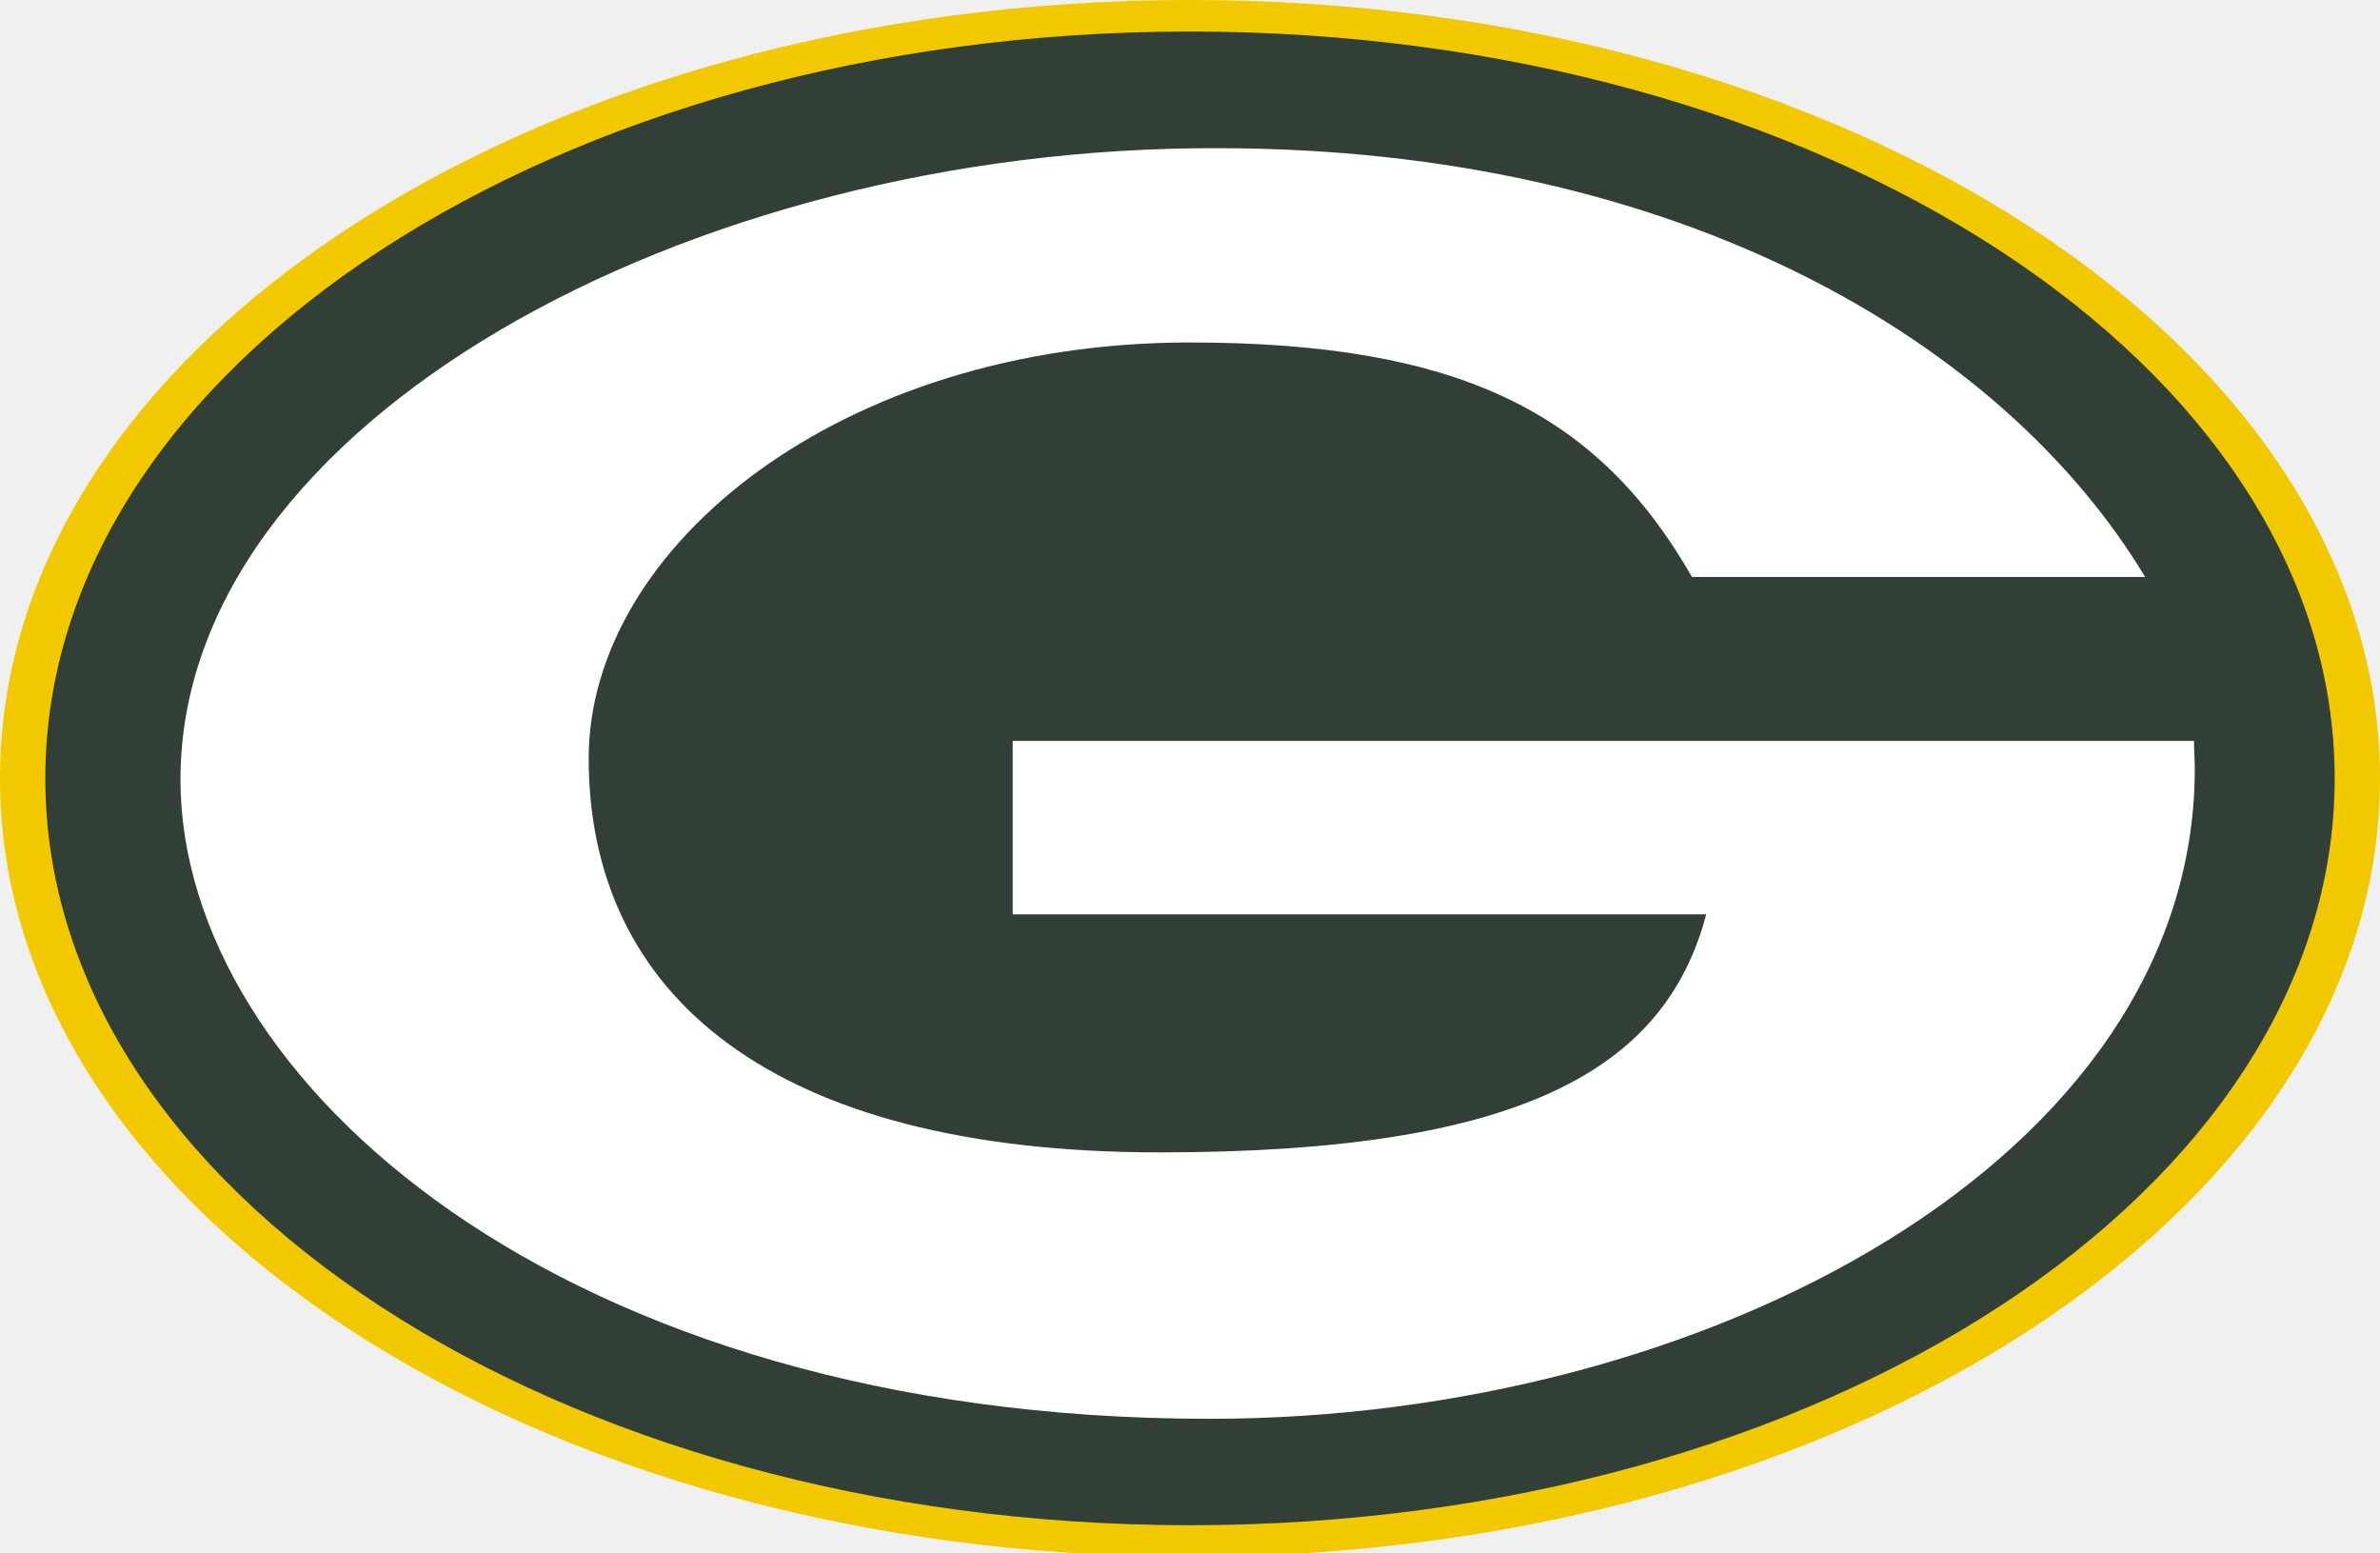
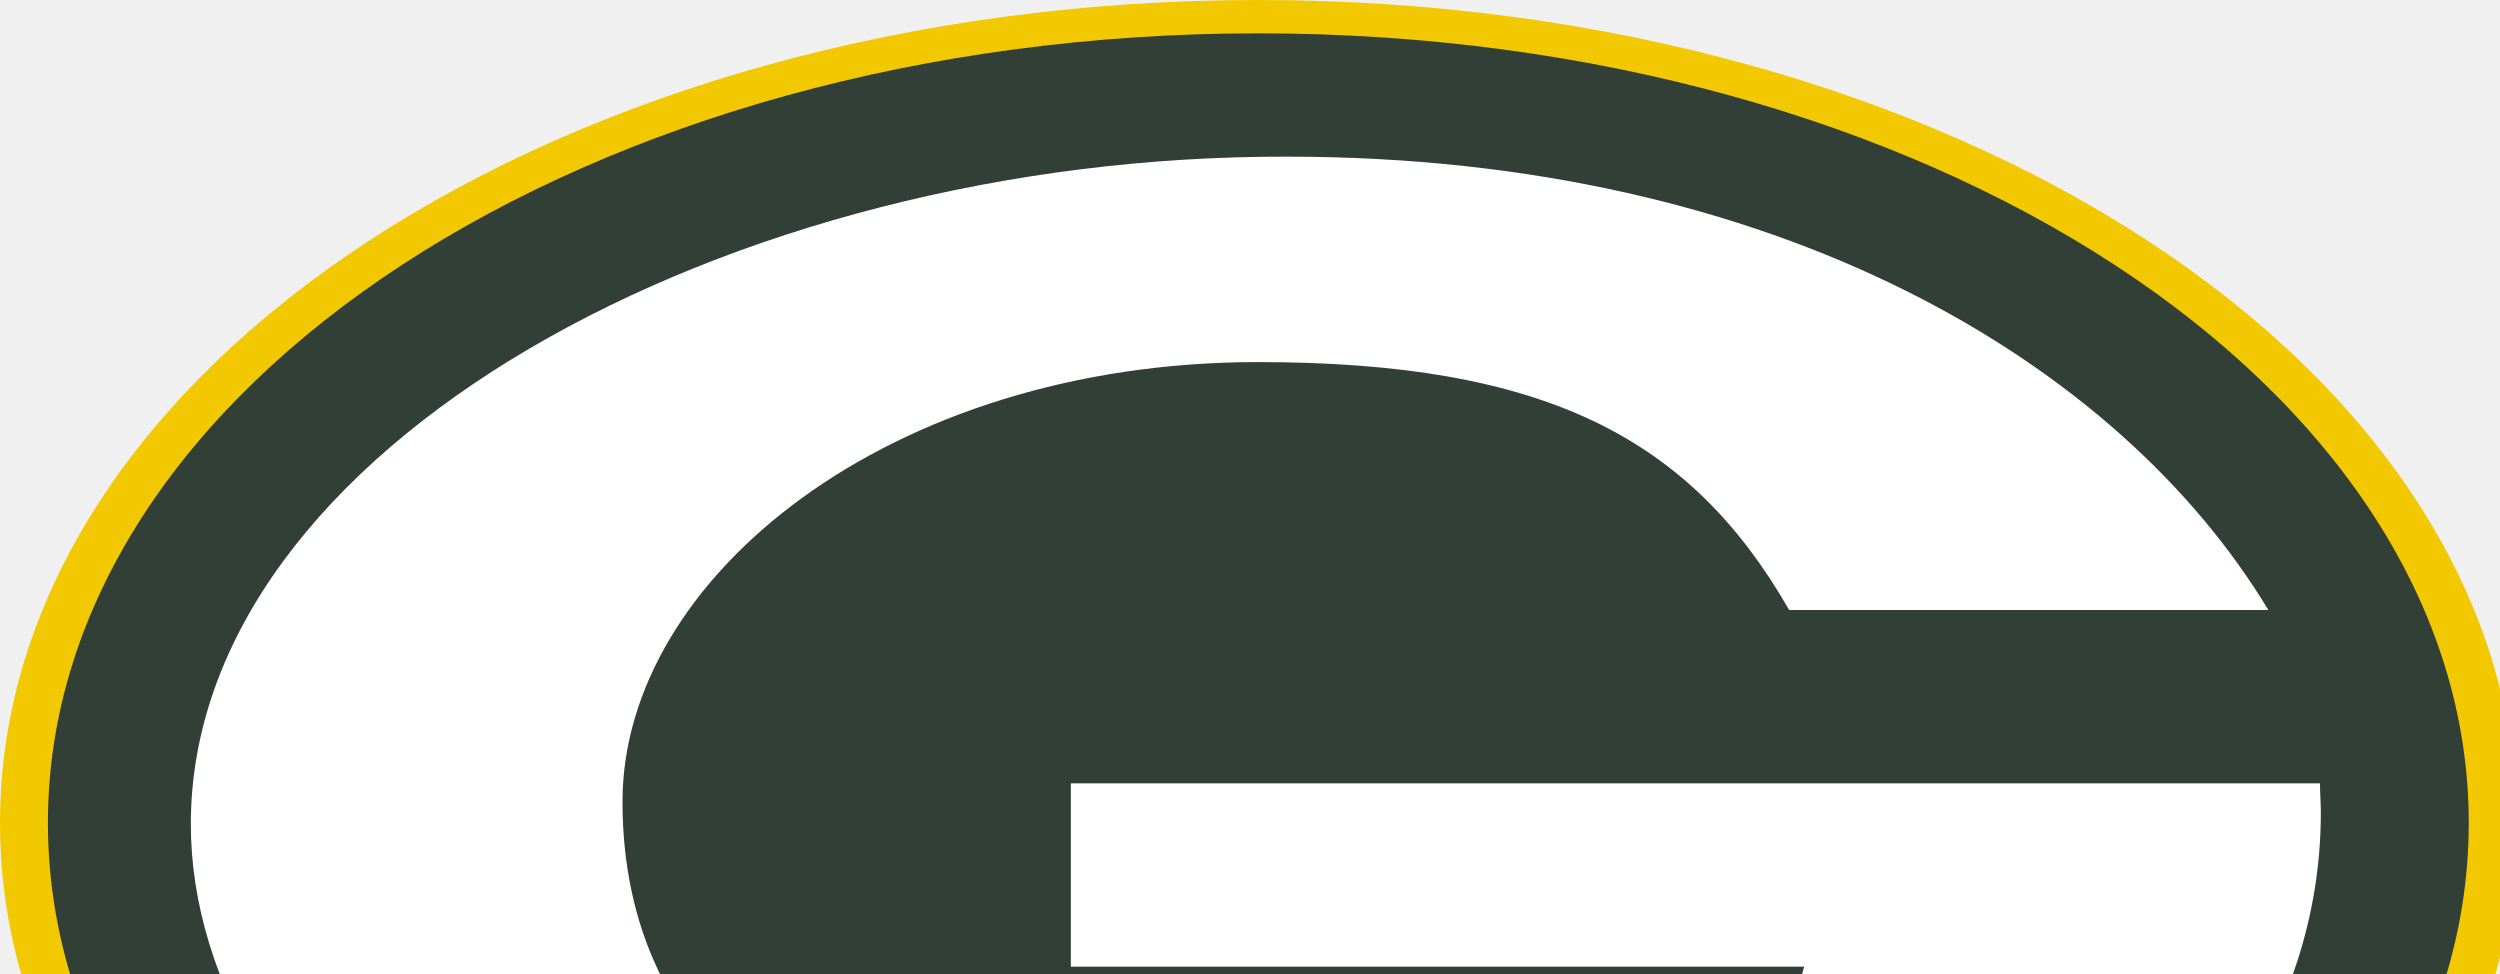
- <svg xmlns="http://www.w3.org/2000/svg" version="1.0" width="302" height="197">
+ <svg xmlns="http://www.w3.org/2000/svg" version="1.0" viewBox="0 0 300 116.848" overflow="visible" enable-background="new 0 0 250.305 116.848" xml:space="preserve">
  <ellipse cx="151" cy="98.75" rx="151" ry="98.75" fill="#f2c800" />
  <ellipse cx="151" cy="98.75" rx="145.25" ry="94.75" fill="#313f36" />
  <path fill="#FFFFFF" d="M216.5,116h-88V94h149.9c0,1.3,0.1,2.3,0.1,3.6C278.4,147,216.5,180,153.5,180 c-82.3,0-130.6-43-130.6-81.1c0-45.2,64.5-80.3,131.6-80.1c58.7,0,99.8,24.7,117.7,54.4h-57.5 c-11.9-20.75-29.4-29.75-63.75-29.75c-44.25,0-76.25,25.917-76.25,52.75c0,29.8,22.9,50,72.5,50 C193,146.2,211.3,135.7,216.5,116z" />
</svg>
